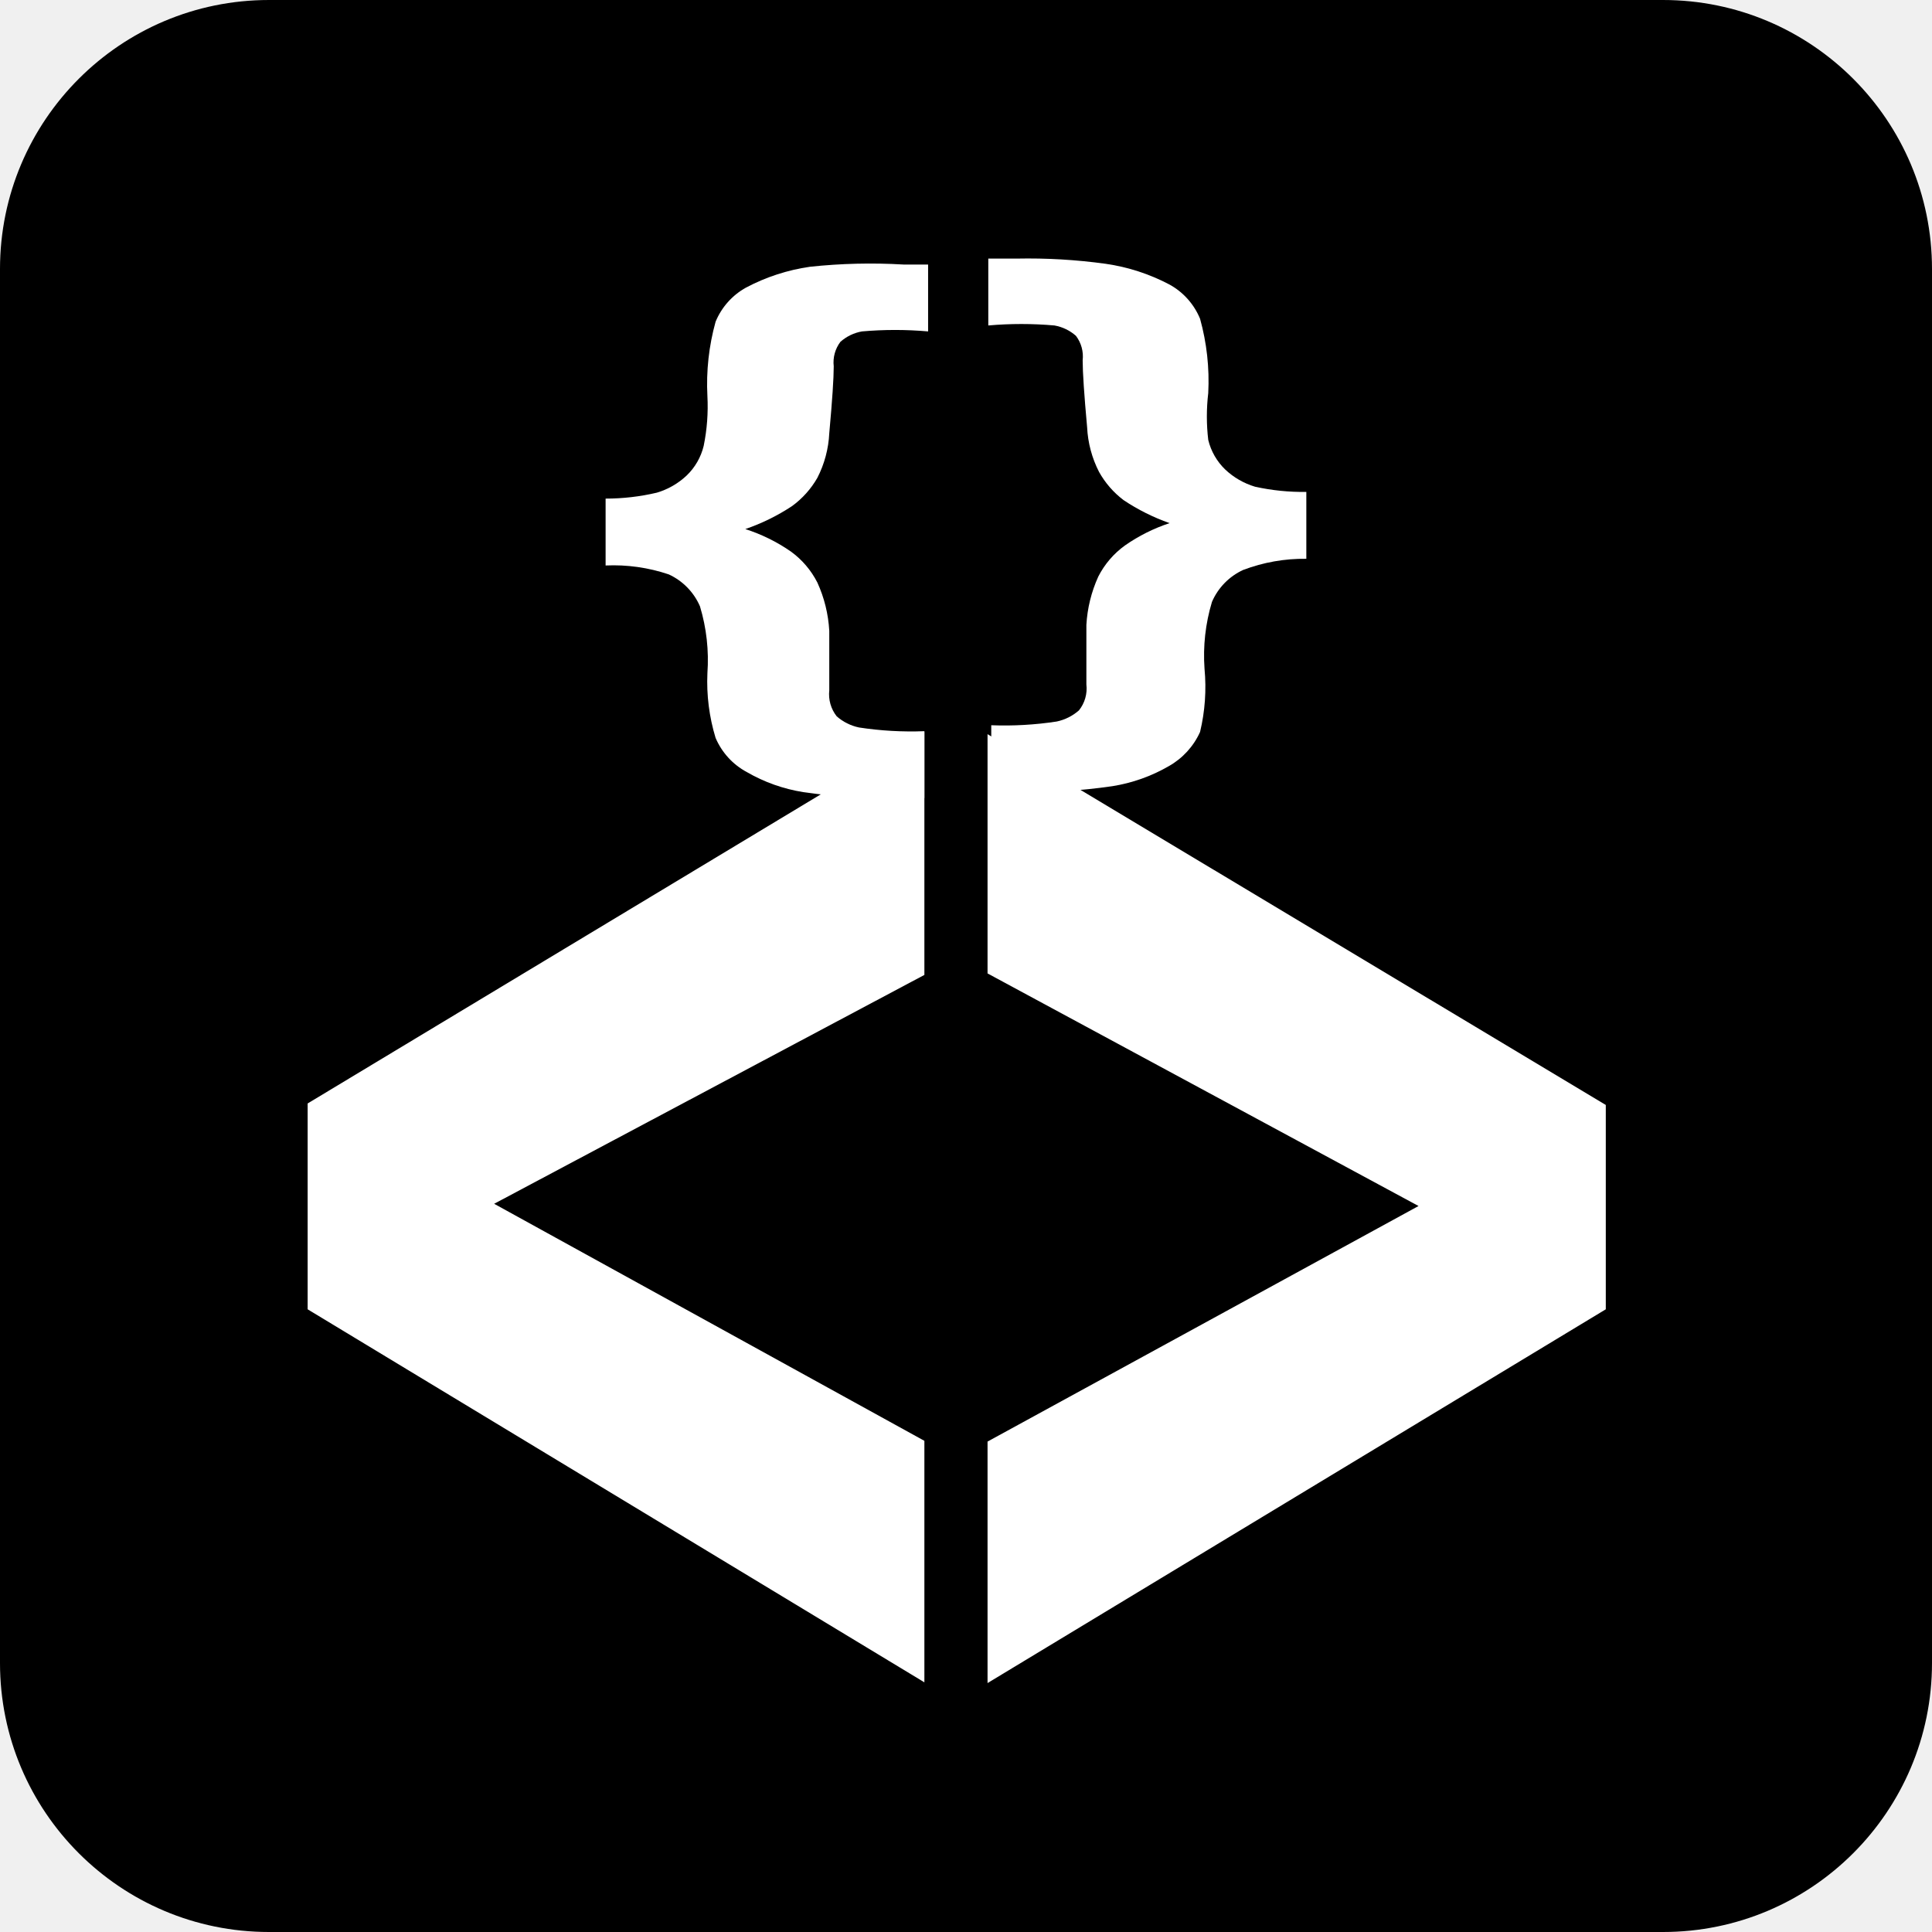
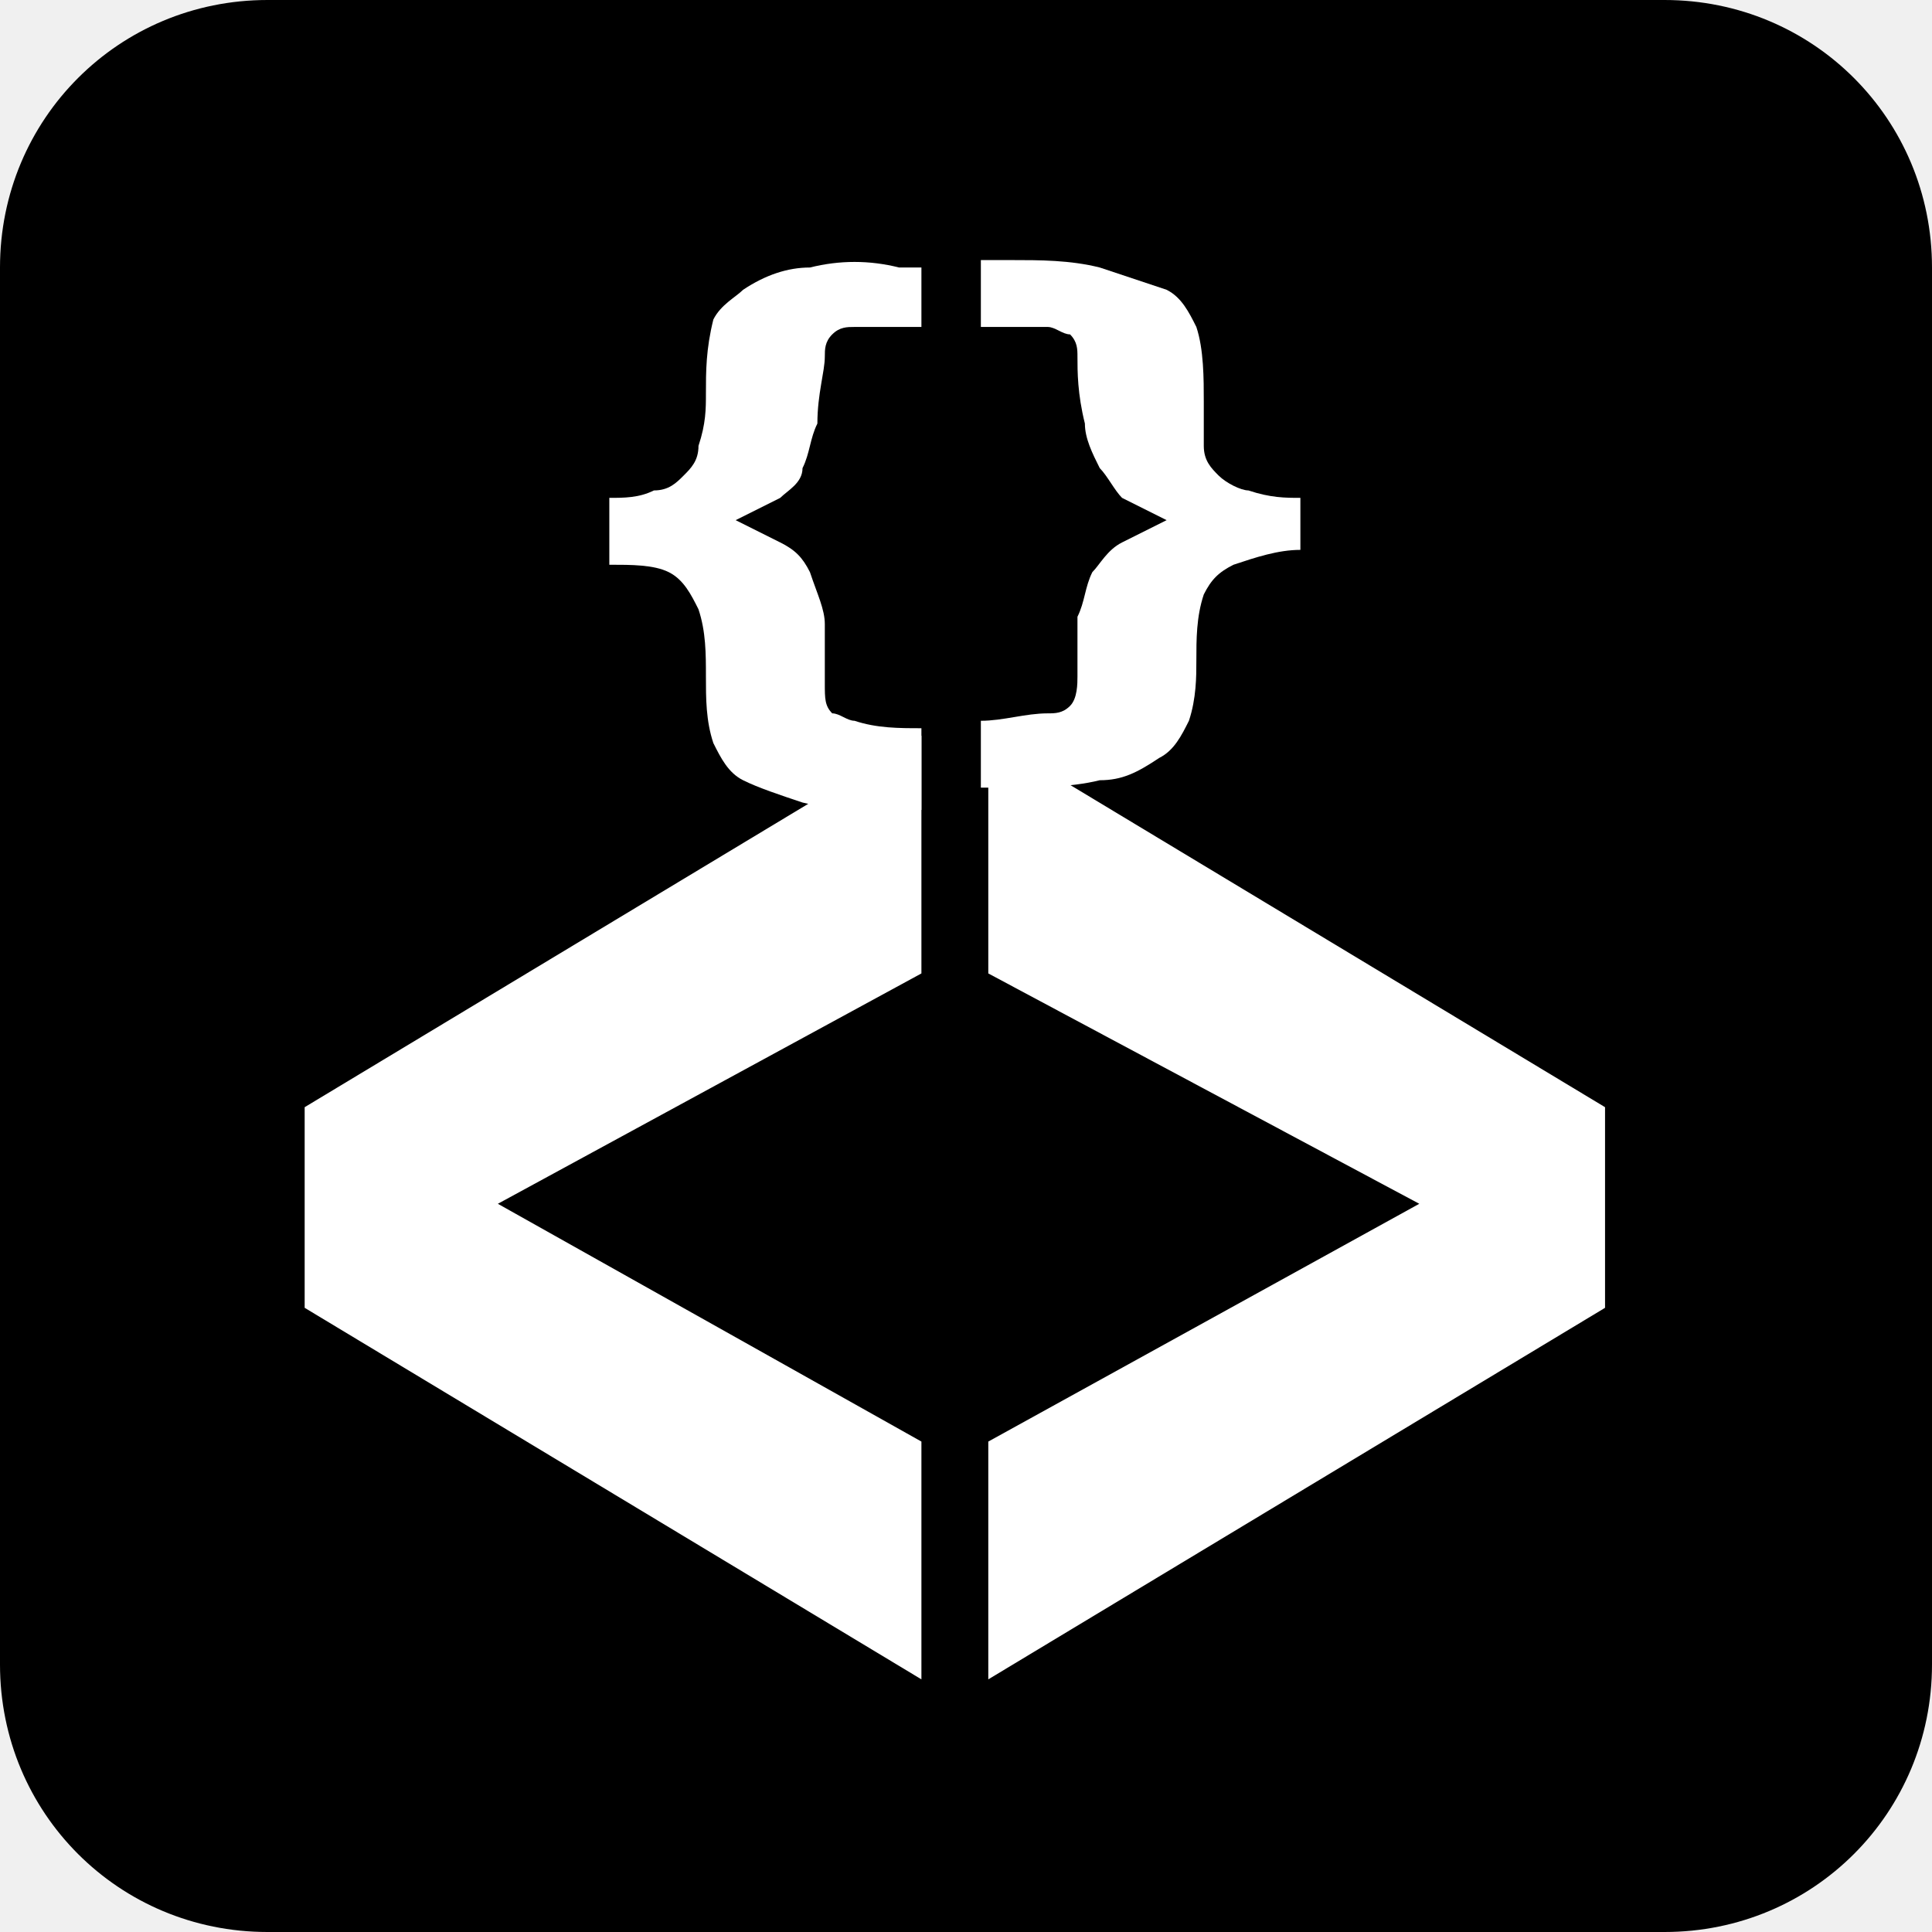
- <svg xmlns="http://www.w3.org/2000/svg" id="Icon" viewBox="0 0 26 26">
-   <rect width="26" height="26" rx="3.62" ry="3.62" />
-   <g id="Angle_brackets" data-name="Angle brackets">
-     <polygon points="13.29 9.88 13.29 13.1 19.09 16.23 13.29 19.4 13.29 22.65 21.61 17.62 21.61 14.87 13.29 9.88" style="fill:#fff" />
-     <polygon points="4.14 17.62 12.44 22.64 12.44 19.39 6.65 16.2 12.44 13.12 12.44 9.85 4.14 14.85 4.14 17.62" style="fill:#fff" />
+ <svg xmlns="http://www.w3.org/2000/svg" version="1.1" id="Icon" x="0px" y="0px" viewBox="0 0 26 26" style="enable-background:new 0 0 26 26;" xml:space="preserve">
+   <style type="text/css">
+ 	.st0{fill:#FFFFFF;}
+ </style>
+   <path d="M3.6,0h18.8c2,0,3.6,1.6,3.6,3.6v18.8c0,2-1.6,3.6-3.6,3.6H3.6c-2,0-3.6-1.6-3.6-3.6V3.6C0,1.6,1.6,0,3.6,0z" />
+   <g id="Angle_brackets">
+     <polygon class="st0" points="13.3,9.9 13.3,13.1 19.1,16.2 13.3,19.4 13.3,22.6 21.6,17.6 21.6,14.9  " />
+     <polygon class="st0" points="4.1,17.6 12.4,22.6 12.4,19.4 6.7,16.2 12.4,13.1 12.4,9.9 4.1,14.9  " />
  </g>
-   <g id="Curly_brackets" data-name="Curly brackets">
-     <path d="M16.89,6.55a1,1,0,0,1-.4-.23.82.82,0,0,1-.23-.4,2.68,2.68,0,0,1,0-.63,3.13,3.13,0,0,0-.11-1,.93.93,0,0,0-.41-.46,2.65,2.65,0,0,0-.86-.28,7.65,7.65,0,0,0-1.2-.07H13.3v.9a5.07,5.07,0,0,1,.89,0,.59.59,0,0,1,.29.14.46.46,0,0,1,.09.33q0,.24.06.9a1.47,1.47,0,0,0,.16.6,1.22,1.22,0,0,0,.33.38,2.77,2.77,0,0,0,.62.31,2.31,2.31,0,0,0-.6.3,1.17,1.17,0,0,0-.36.42,1.82,1.82,0,0,0-.16.65q0,.62,0,.8a.47.47,0,0,1-.1.35.66.66,0,0,1-.3.15,4.66,4.66,0,0,1-.88.05v.9h.33a7.88,7.88,0,0,0,1.3-.08,2.21,2.21,0,0,0,.76-.27,1,1,0,0,0,.42-.46A2.6,2.6,0,0,0,16.21,9a2.5,2.5,0,0,1,.1-.9.84.84,0,0,1,.42-.43,2.31,2.31,0,0,1,.85-.15v-.9A3,3,0,0,1,16.89,6.55Z" transform="translate(0 0)" style="fill:#fff" />
-     <path d="M10.9,3.59a2.64,2.64,0,0,0-.86.28.93.93,0,0,0-.41.46,3.13,3.13,0,0,0-.11,1A2.65,2.65,0,0,1,9.47,6a.82.82,0,0,1-.23.4,1,1,0,0,1-.4.23,3,3,0,0,1-.69.08v.9A2.33,2.33,0,0,1,9,7.73a.84.84,0,0,1,.42.43,2.5,2.5,0,0,1,.1.9,2.59,2.59,0,0,0,.11.87.94.94,0,0,0,.42.46,2.21,2.21,0,0,0,.76.27,7.9,7.9,0,0,0,1.3.08h.33v-.9a4.63,4.63,0,0,1-.88-.05.66.66,0,0,1-.3-.15.48.48,0,0,1-.1-.35q0-.17,0-.8a1.81,1.81,0,0,0-.16-.65,1.17,1.17,0,0,0-.36-.42,2.31,2.31,0,0,0-.61-.3,2.76,2.76,0,0,0,.63-.31,1.22,1.22,0,0,0,.34-.38,1.47,1.47,0,0,0,.16-.6q.06-.66.06-.9a.46.46,0,0,1,.09-.33.59.59,0,0,1,.29-.14,5.09,5.09,0,0,1,.89,0v-.9h-.33A7.62,7.62,0,0,0,10.9,3.59Z" transform="translate(0 0)" style="fill:#fff" />
+   <g id="Curly_brackets">
+     <path class="st0" d="M16.8,6.6c-0.1,0-0.3-0.1-0.4-0.2c-0.1-0.1-0.2-0.2-0.2-0.4c0-0.2,0-0.4,0-0.6c0-0.3,0-0.7-0.1-1   C16,4.2,15.9,4,15.7,3.9c-0.3-0.1-0.6-0.2-0.9-0.3c-0.4-0.1-0.8-0.1-1.2-0.1h-0.4v0.9c0.3,0,0.6,0,0.9,0c0.1,0,0.2,0.1,0.3,0.1   c0.1,0.1,0.1,0.2,0.1,0.3c0,0.2,0,0.5,0.1,0.9c0,0.2,0.1,0.4,0.2,0.6c0.1,0.1,0.2,0.3,0.3,0.4c0.2,0.1,0.4,0.2,0.6,0.3   c-0.2,0.1-0.4,0.2-0.6,0.3c-0.2,0.1-0.3,0.3-0.4,0.4c-0.1,0.2-0.1,0.4-0.2,0.6c0,0.4,0,0.7,0,0.8c0,0.1,0,0.3-0.1,0.4   c-0.1,0.1-0.2,0.1-0.3,0.1c-0.3,0-0.6,0.1-0.9,0.1v0.9h0.3c0.4,0,0.9,0,1.3-0.1c0.3,0,0.5-0.1,0.8-0.3c0.2-0.1,0.3-0.3,0.4-0.5   c0.1-0.3,0.1-0.6,0.1-0.8c0-0.3,0-0.6,0.1-0.9c0.1-0.2,0.2-0.3,0.4-0.4c0.3-0.1,0.6-0.2,0.9-0.2V6.7C17.3,6.7,17.1,6.7,16.8,6.6z" />
+     <path class="st0" d="M10.9,3.6c-0.3,0-0.6,0.1-0.9,0.3C9.9,4,9.7,4.1,9.6,4.3C9.5,4.7,9.5,5,9.5,5.3c0,0.2,0,0.4-0.1,0.7   c0,0.2-0.1,0.3-0.2,0.4C9.1,6.5,9,6.6,8.8,6.6C8.6,6.7,8.4,6.7,8.2,6.7v0.9c0.3,0,0.6,0,0.8,0.1C9.2,7.8,9.3,8,9.4,8.2   c0.1,0.3,0.1,0.6,0.1,0.9c0,0.3,0,0.6,0.1,0.9c0.1,0.2,0.2,0.4,0.4,0.5c0.2,0.1,0.5,0.2,0.8,0.3c0.4,0.1,0.9,0.1,1.3,0.1h0.3V9.8   c-0.3,0-0.6,0-0.9-0.1c-0.1,0-0.2-0.1-0.3-0.1c-0.1-0.1-0.1-0.2-0.1-0.4c0-0.1,0-0.4,0-0.8c0-0.2-0.1-0.4-0.2-0.7   c-0.1-0.2-0.2-0.3-0.4-0.4c-0.2-0.1-0.4-0.2-0.6-0.3c0.2-0.1,0.4-0.2,0.6-0.3c0.1-0.1,0.3-0.2,0.3-0.4c0.1-0.2,0.1-0.4,0.2-0.6   c0-0.4,0.1-0.7,0.1-0.9c0-0.1,0-0.2,0.1-0.3c0.1-0.1,0.2-0.1,0.3-0.1c0.3,0,0.6,0,0.9,0V3.6h-0.3C11.7,3.5,11.3,3.5,10.9,3.6z" />
  </g>
</svg>
